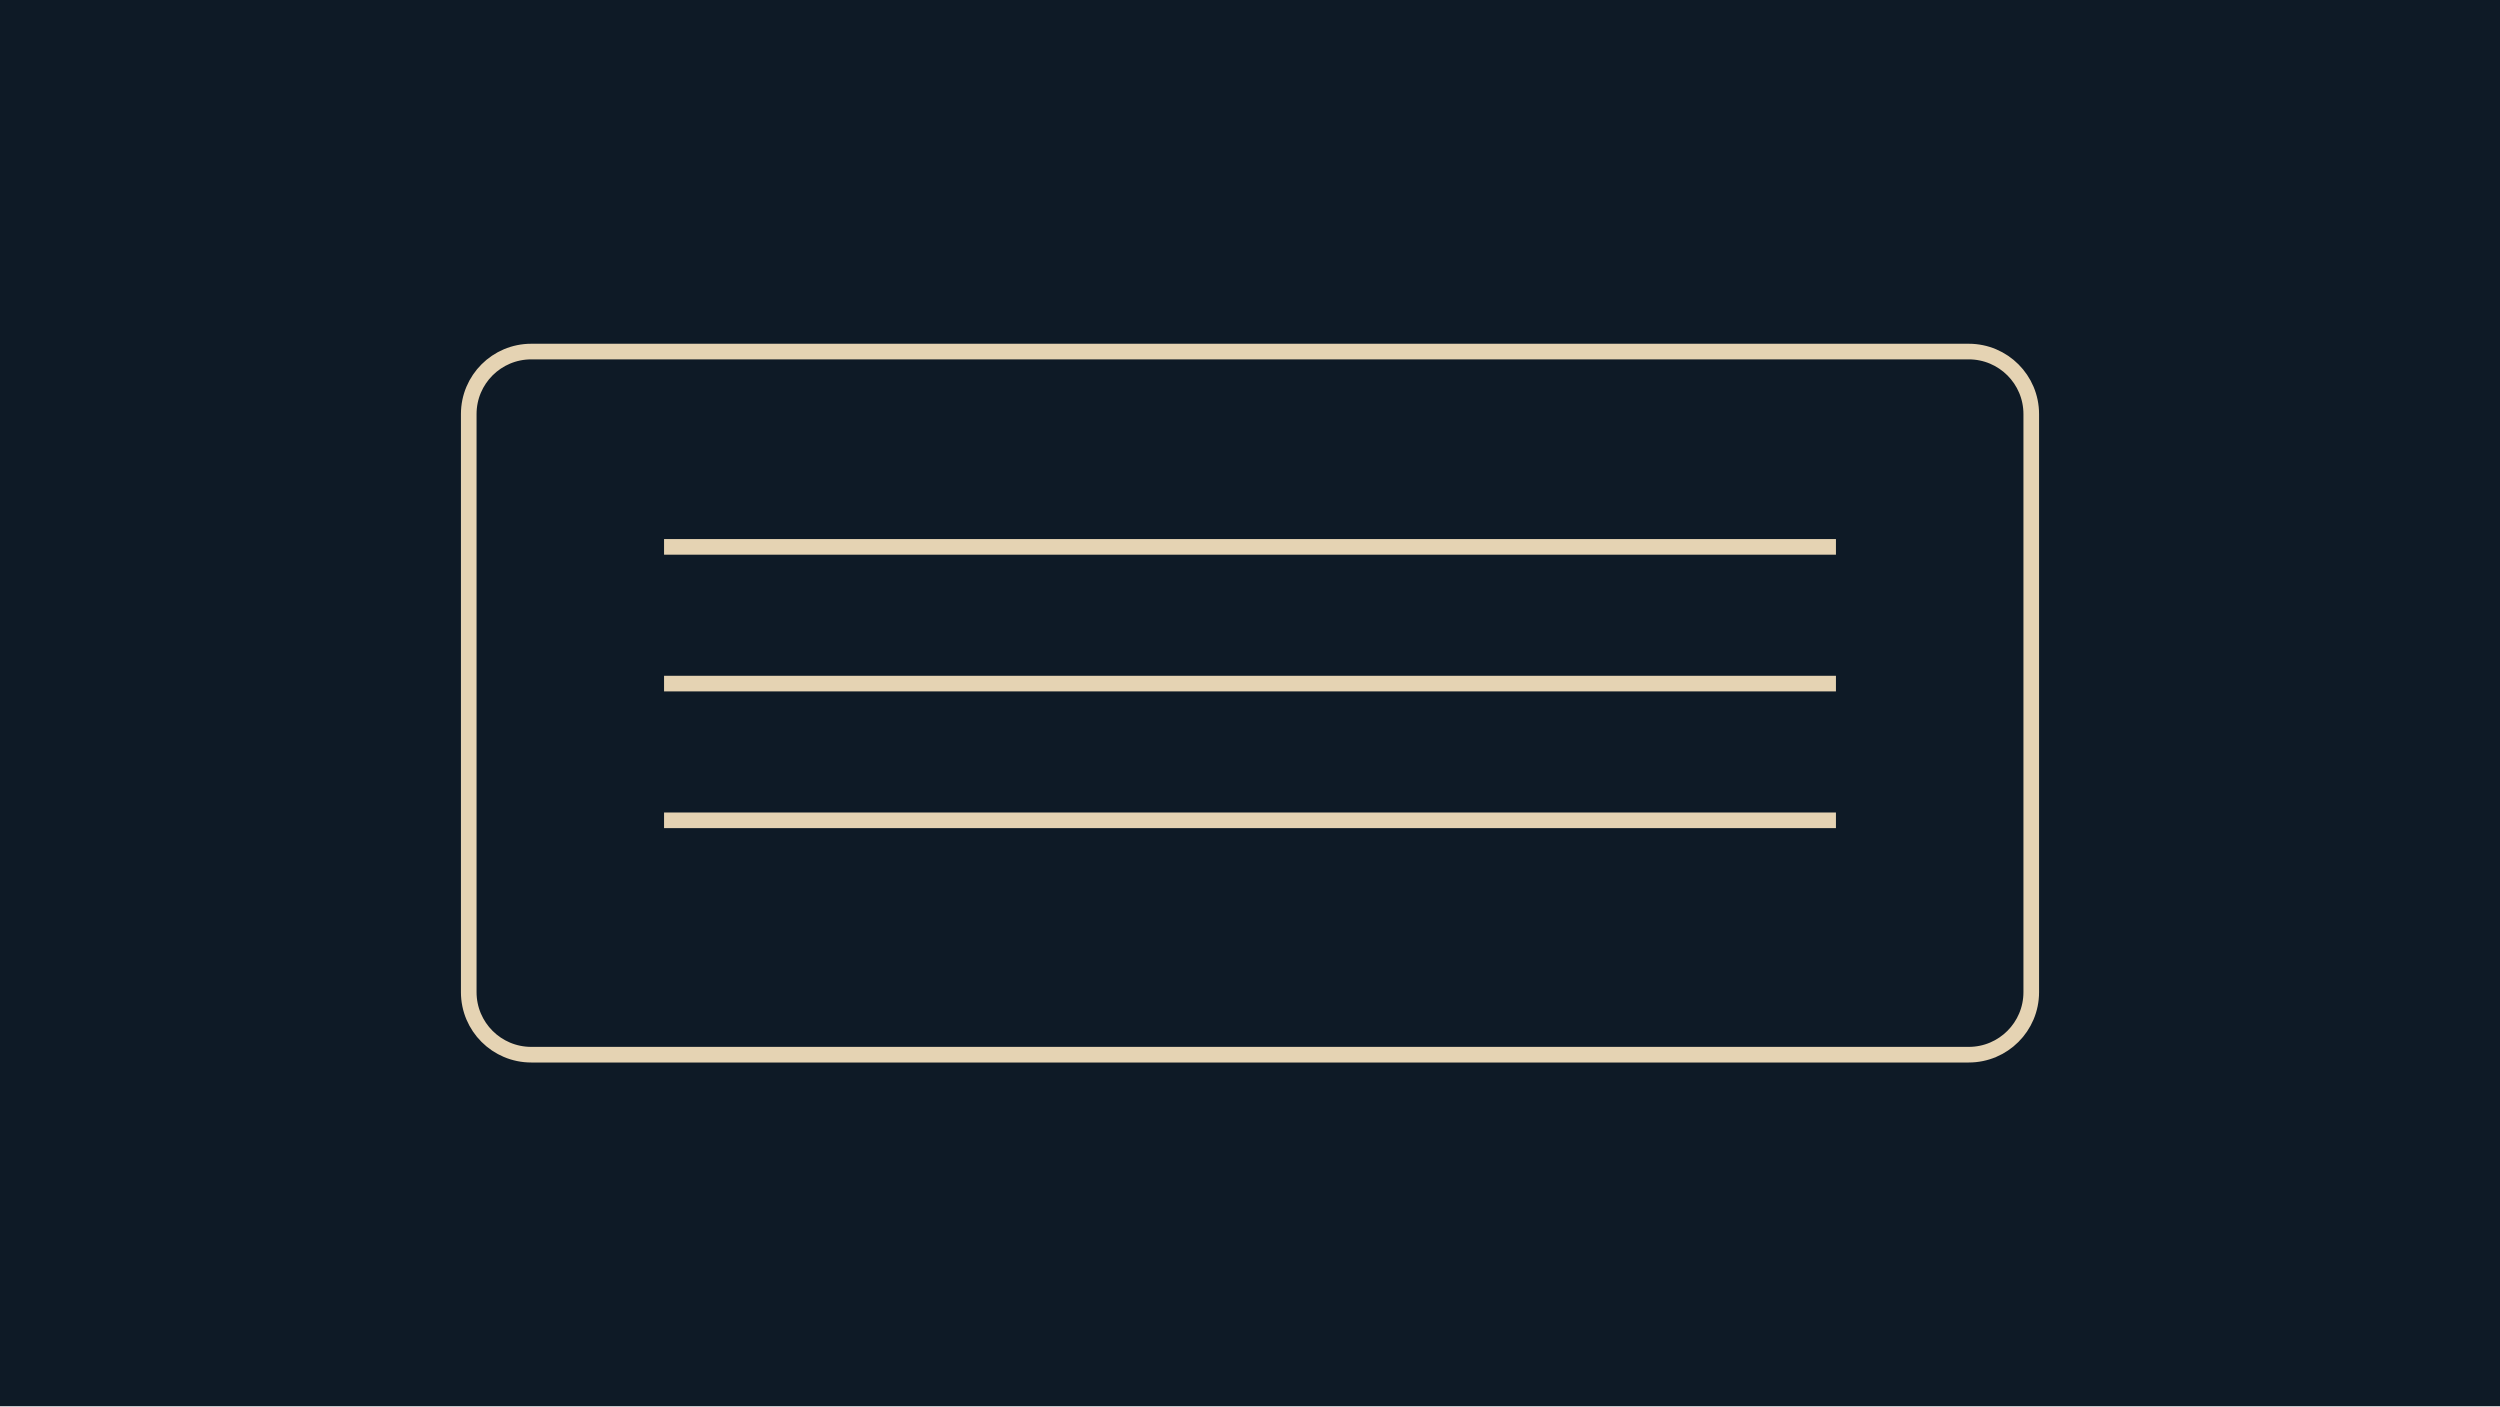
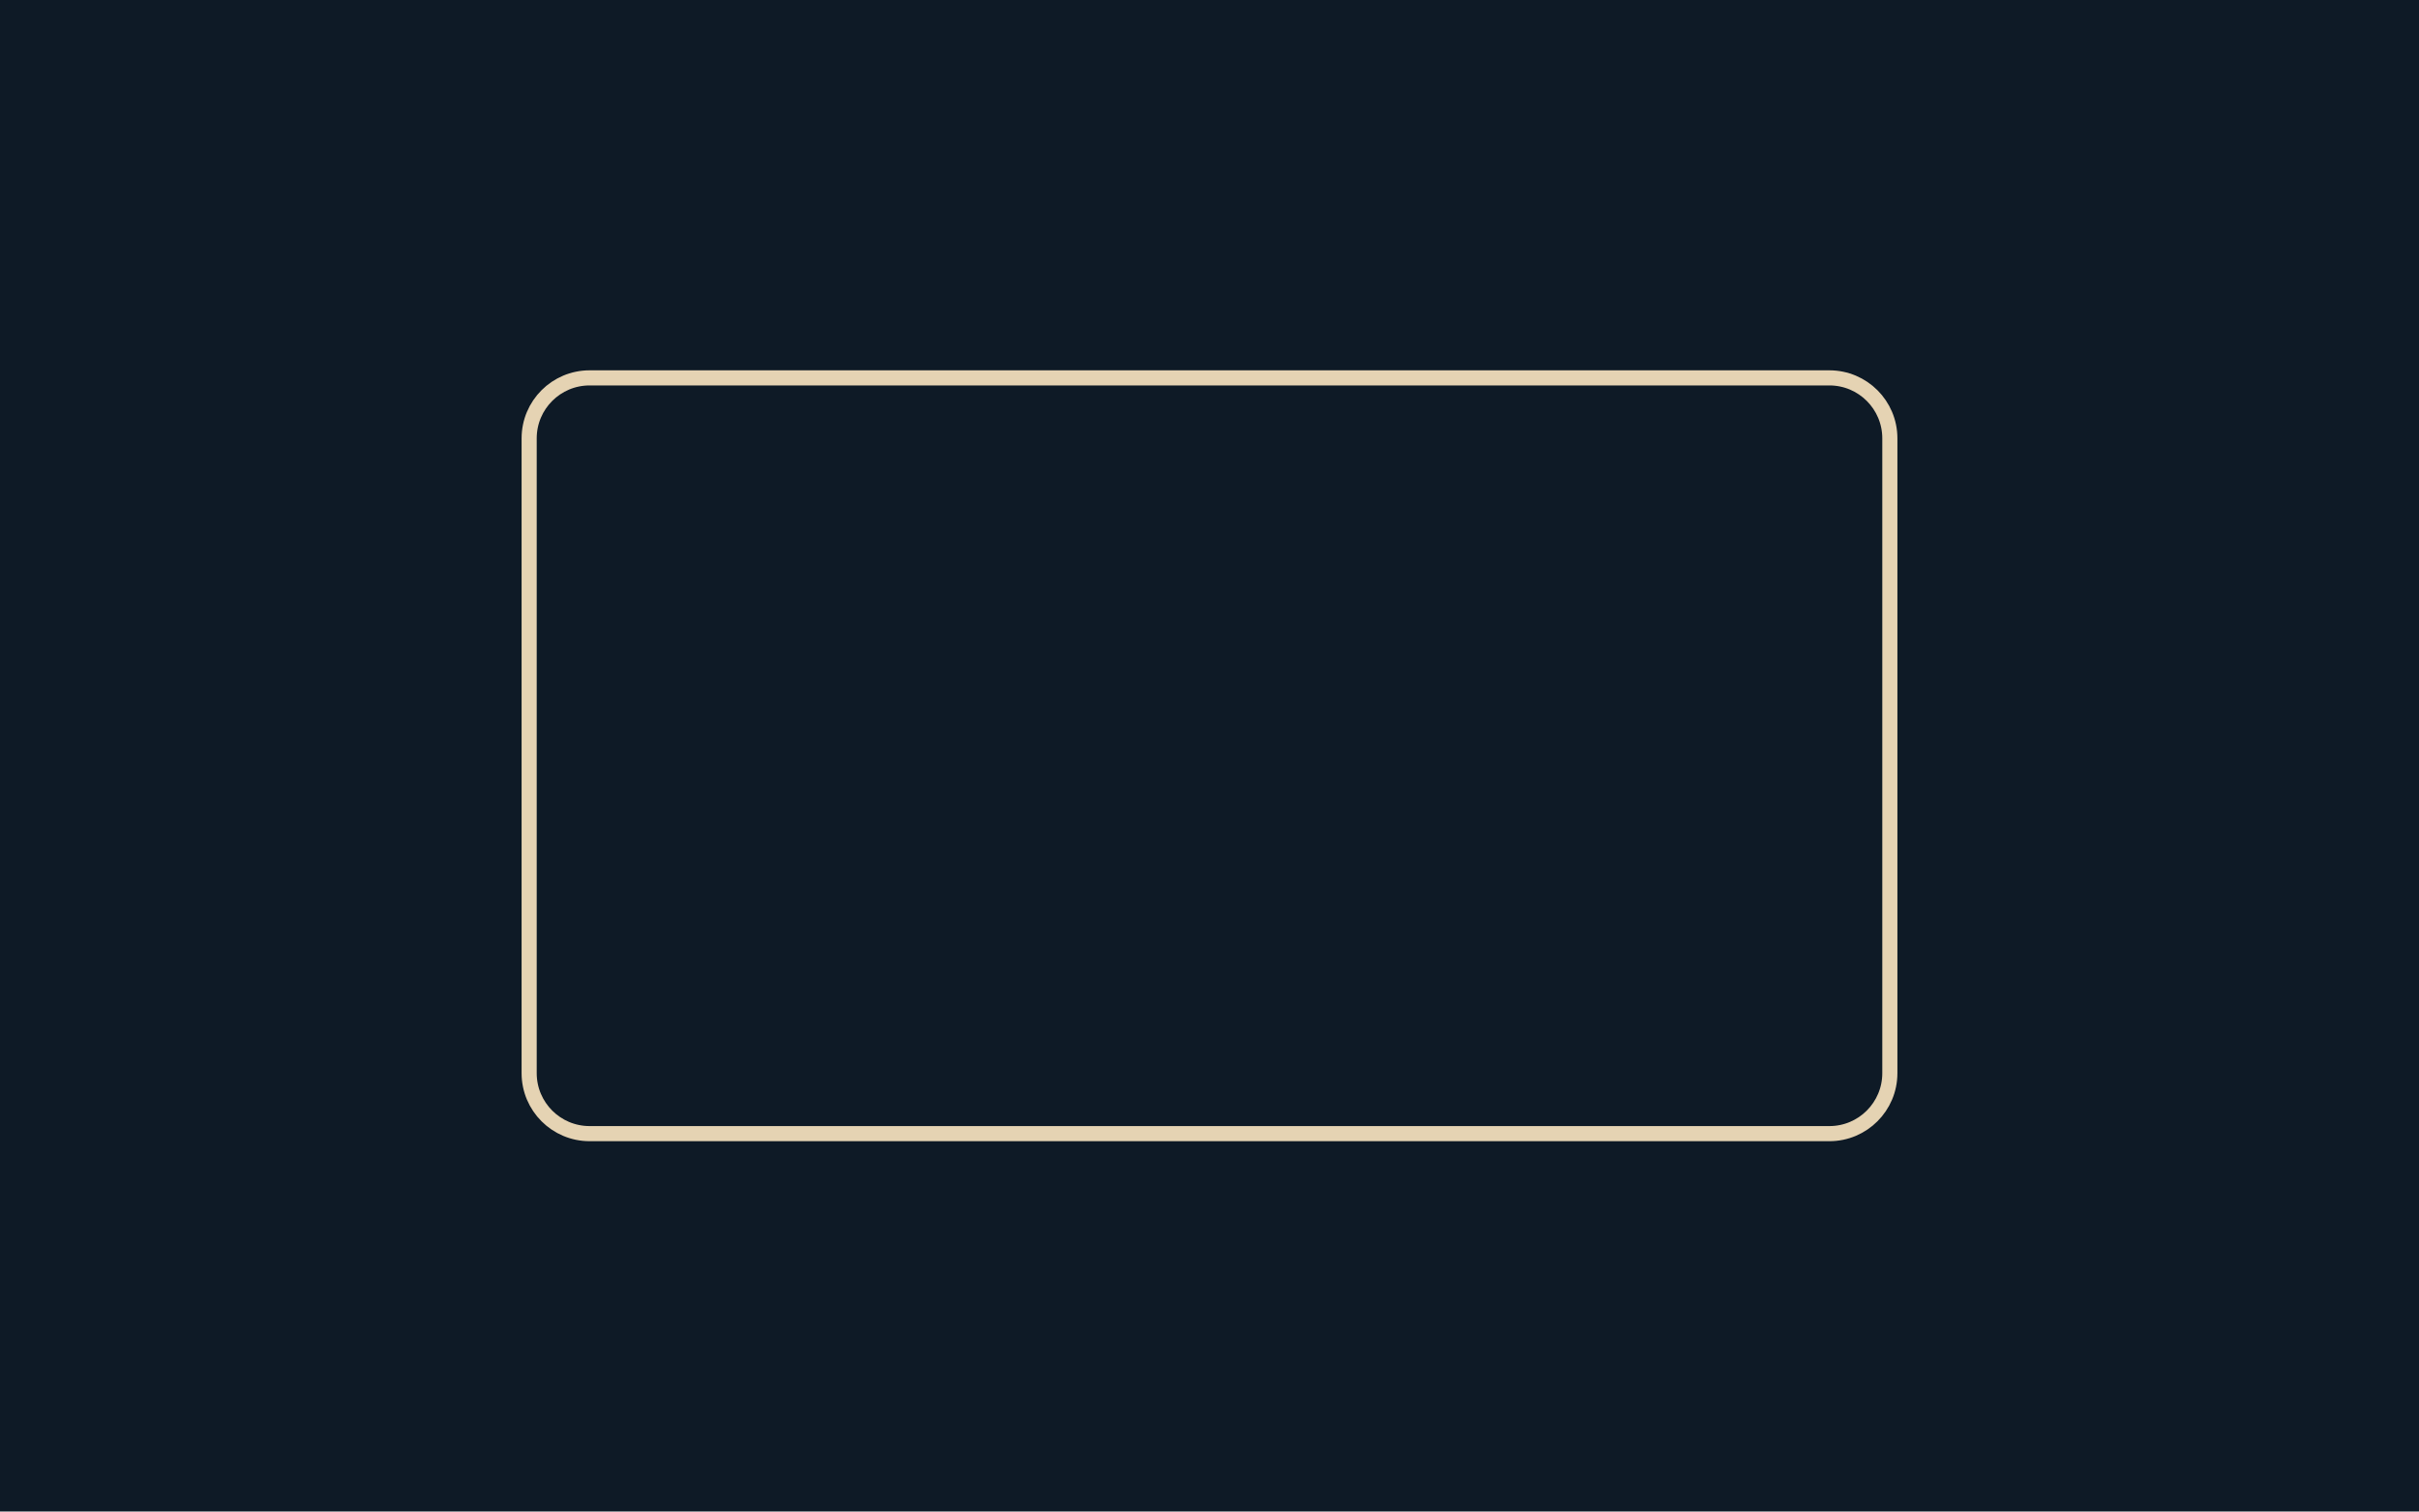
- <svg xmlns="http://www.w3.org/2000/svg" width="640" height="360">
+ <svg xmlns="http://www.w3.org/2000/svg" width="640" height="400">
  <rect width="100%" height="100%" fill="#0E1A26" />
-   <g stroke="#E5D3B3" stroke-width="4" fill="none">
-     <rect x="120" y="90" width="400" height="180" rx="16" />
-     <line x1="170" y1="140" x2="470" y2="140" />
-     <line x1="170" y1="175" x2="470" y2="175" />
-     <line x1="170" y1="210" x2="470" y2="210" />
-   </g>
+   <rect x="140" y="100" width="360" height="200" stroke="#E5D3B3" stroke-width="4" fill="none" rx="16" />
</svg>
